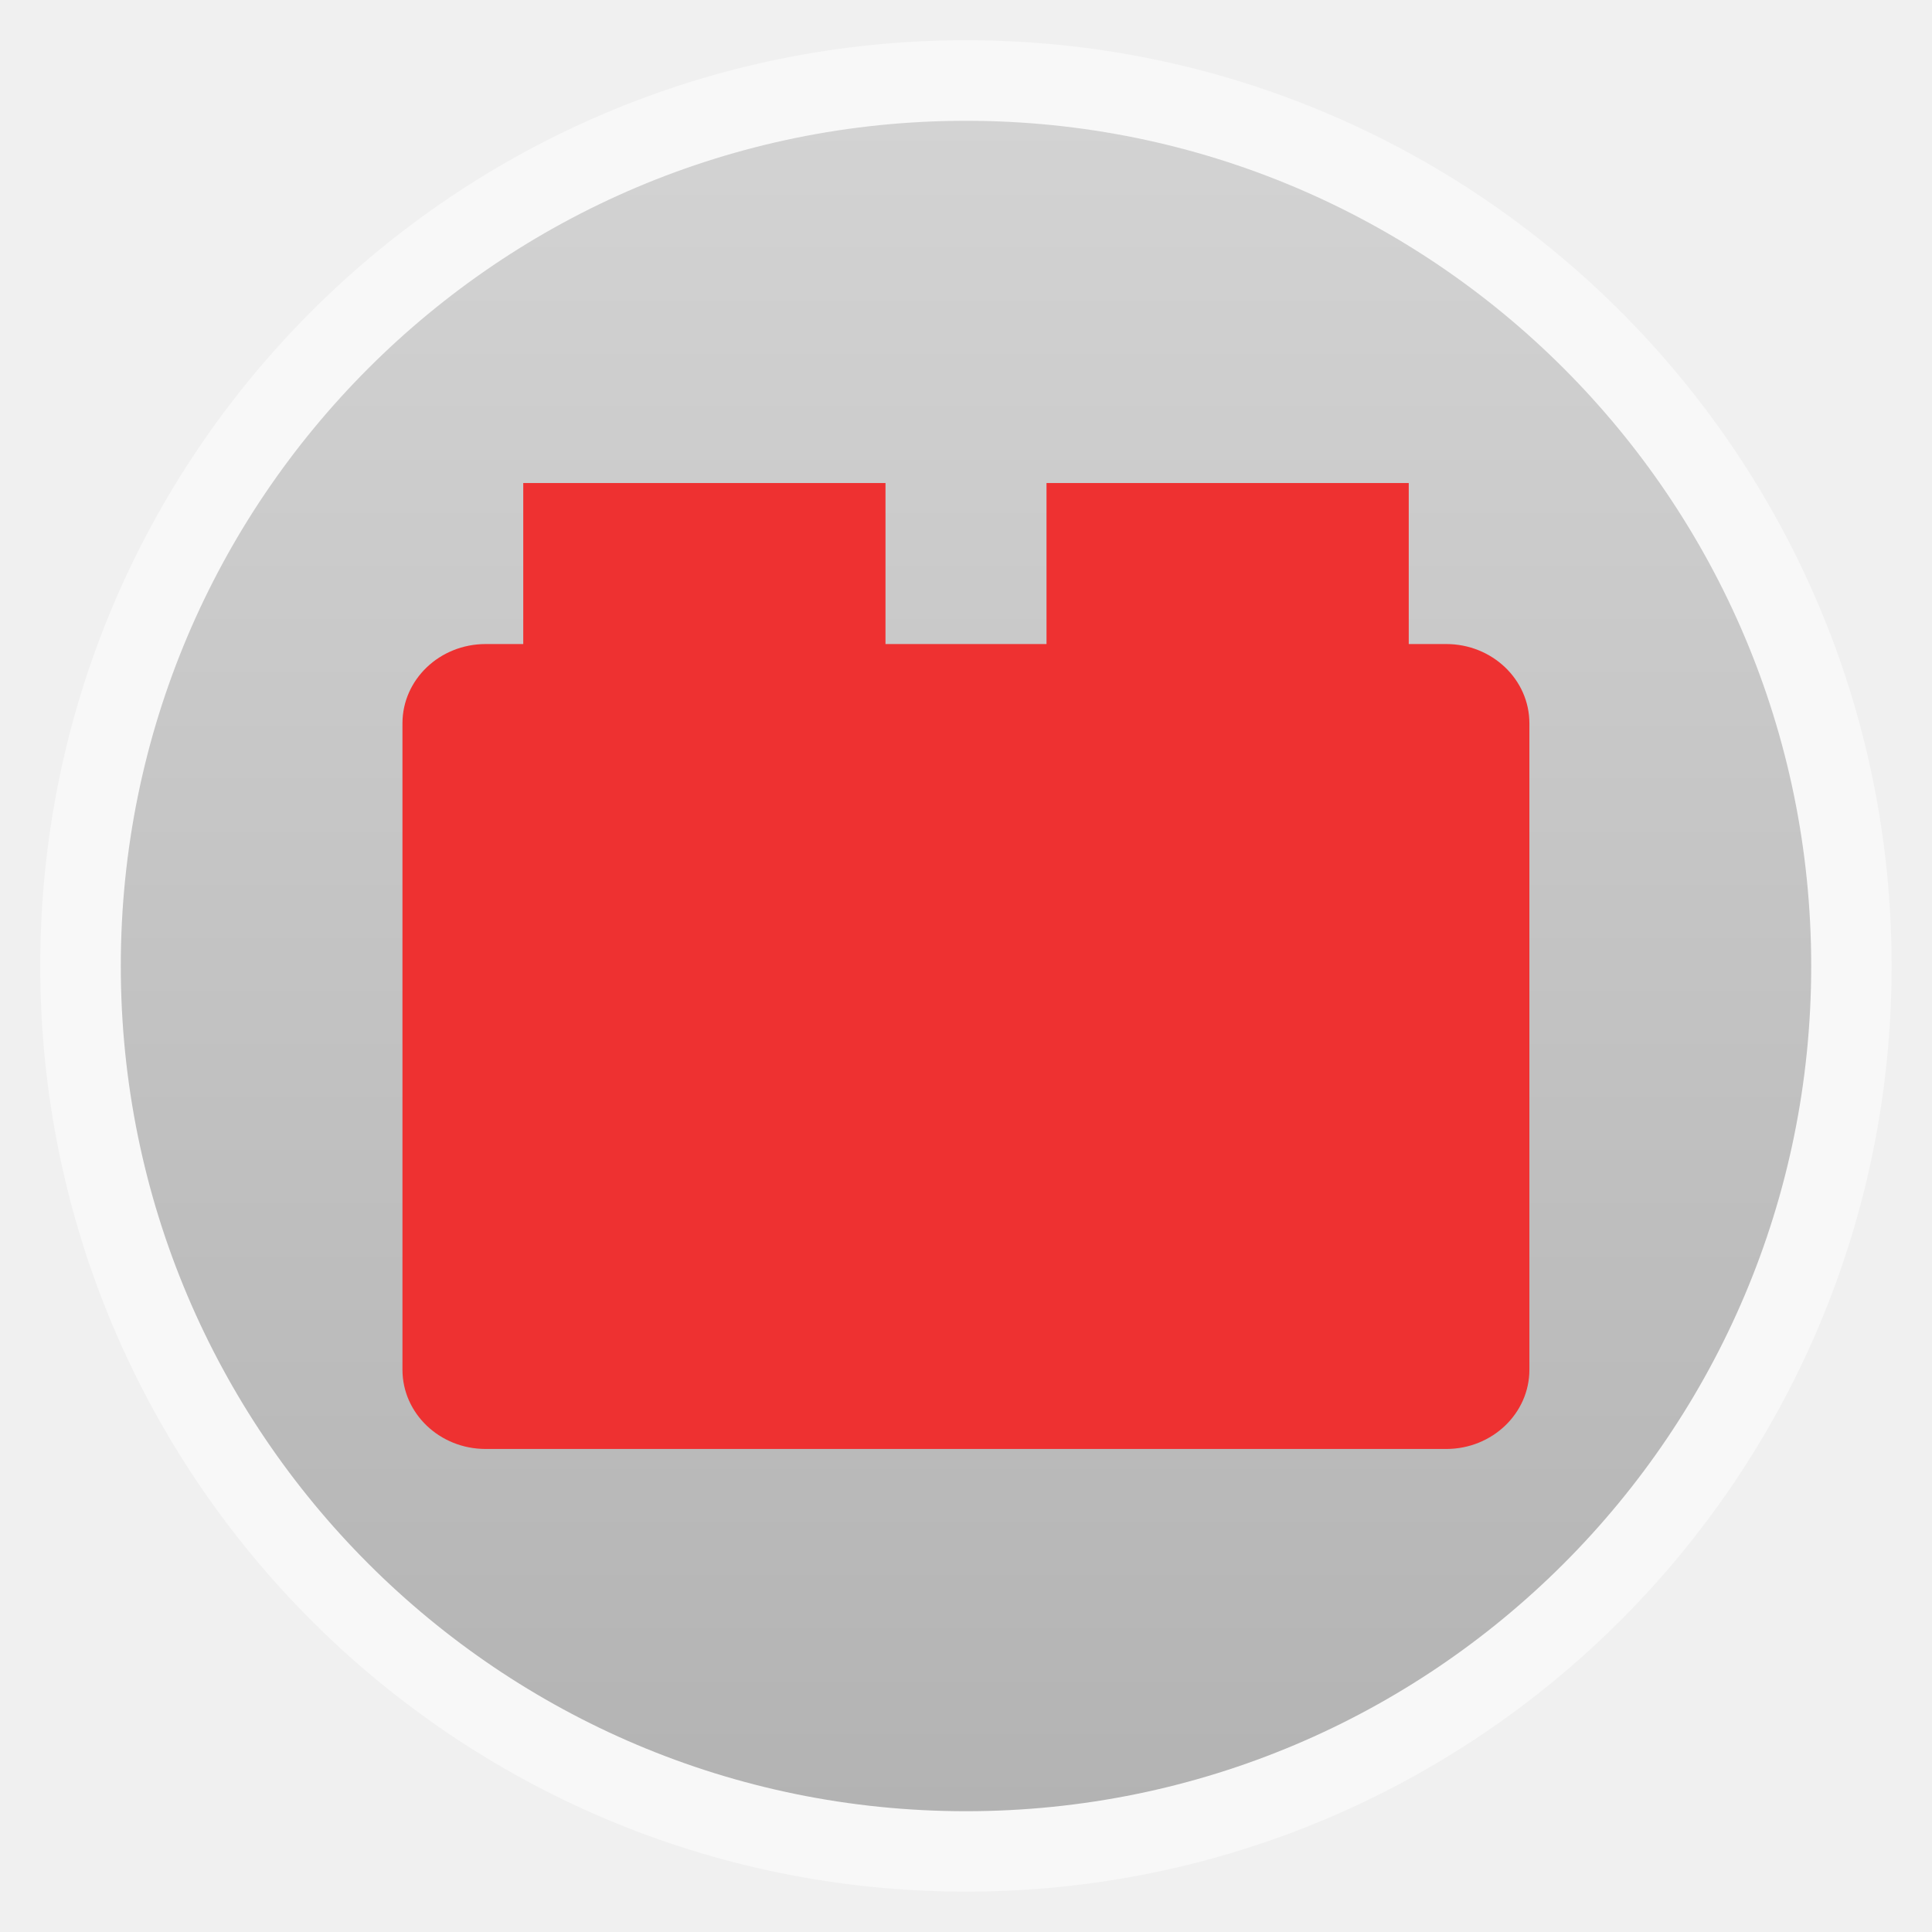
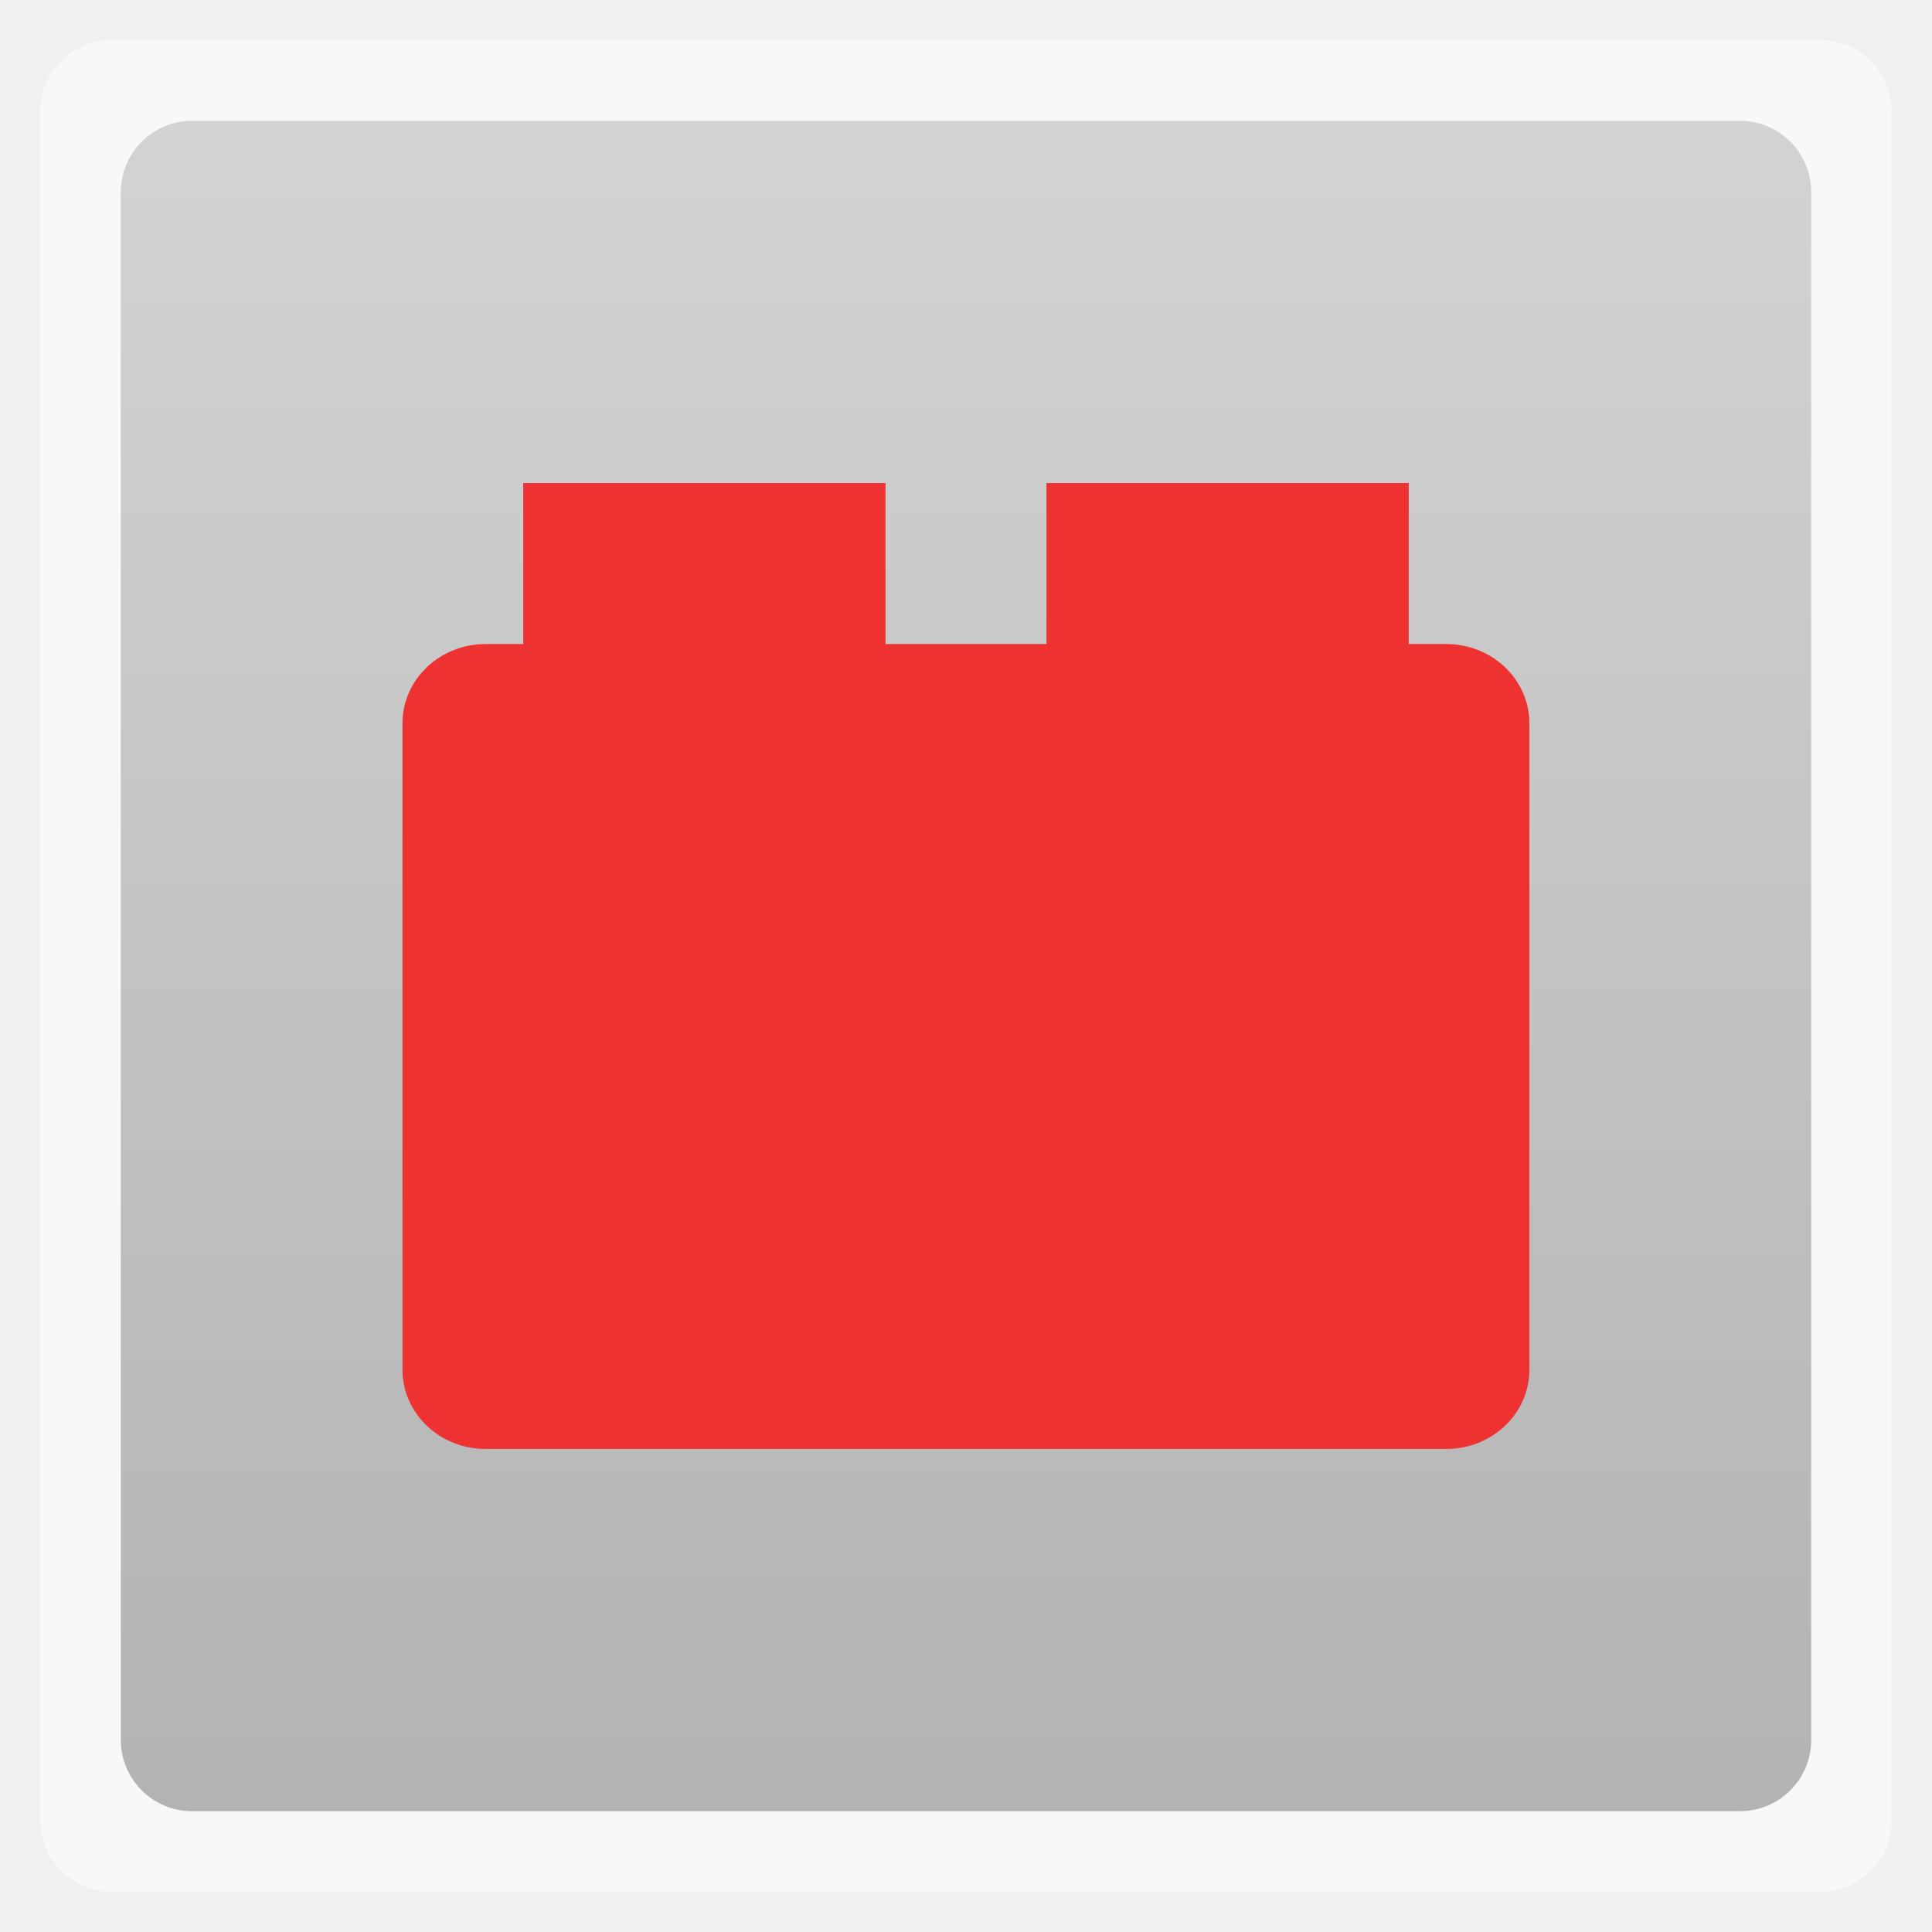
<svg xmlns="http://www.w3.org/2000/svg" xmlns:xlink="http://www.w3.org/1999/xlink" width="48" viewBox="0 0 13.547 13.547" height="48">
  <defs>
    <linearGradient id="0">
      <stop stop-color="#b3b3b3" />
      <stop offset="1" stop-color="#d3d3d3" />
    </linearGradient>
    <linearGradient xlink:href="#0" id="1" gradientUnits="userSpaceOnUse" gradientTransform="matrix(1.10528,0,0,1.10528,-134.2825,-295.7708)" y1="279.1" x2="0" y2="268.33" />
  </defs>
-   <rect height="12.982" rx="6.491" y="0.282" x="0.282" width="12.982" opacity="0.5" fill="#ffffff" fill-rule="evenodd" />
-   <rect height="11.853" rx="5.926" y="0.847" x="0.847" width="11.853" fill="url(#1)" fill-rule="evenodd" />
+   <rect height="12.982" rx="0.5" y="0.282" x="0.282" width="12.982" opacity="0.5" fill="#ffffff" fill-rule="evenodd" />
+   <rect height="11.853" rx="0.5" y="0.847" x="0.847" width="11.853" fill="url(#1)" fill-rule="evenodd" />
  <g>
    <rect ry="0.556" rx="0.583" y="4.516" x="2.822" height="5.644" width="7.902" fill="#ee3131" />
    <rect width="2.54" height="1.976" x="3.669" y="3.387" fill="#ee3131" />
    <rect y="3.387" x="7.338" height="1.976" width="2.54" fill="#ee3131" />
  </g>
</svg>
